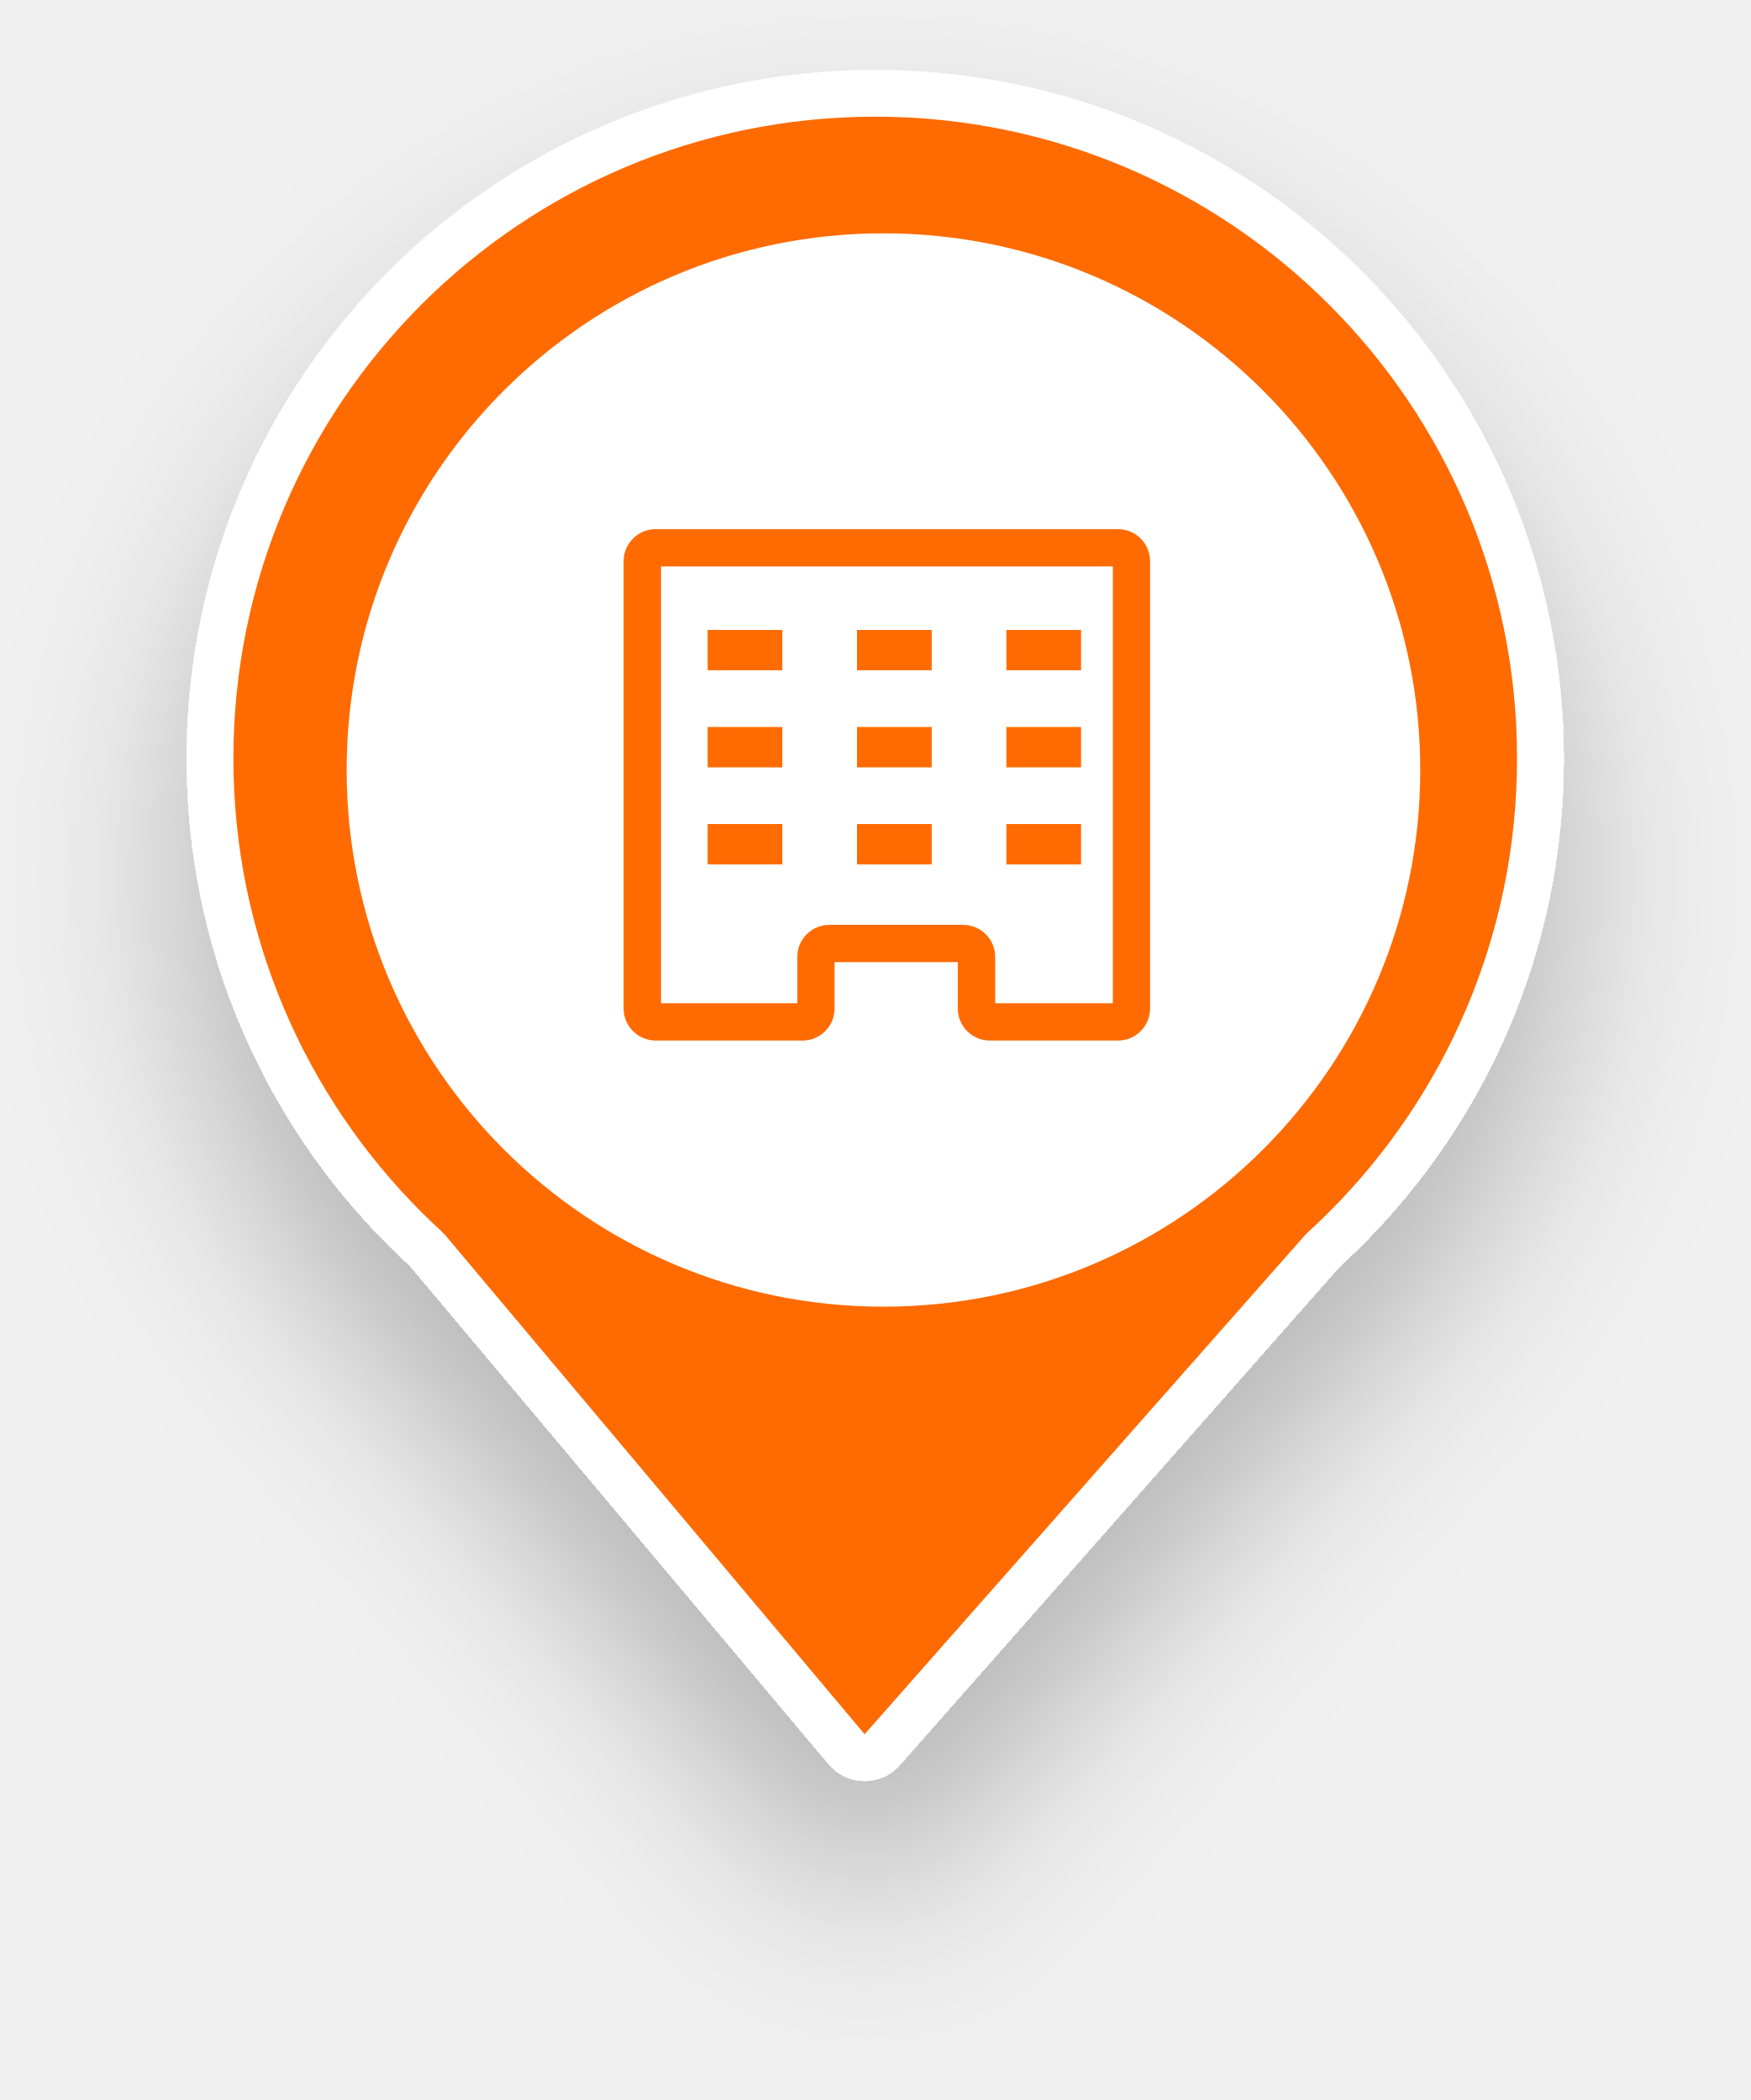
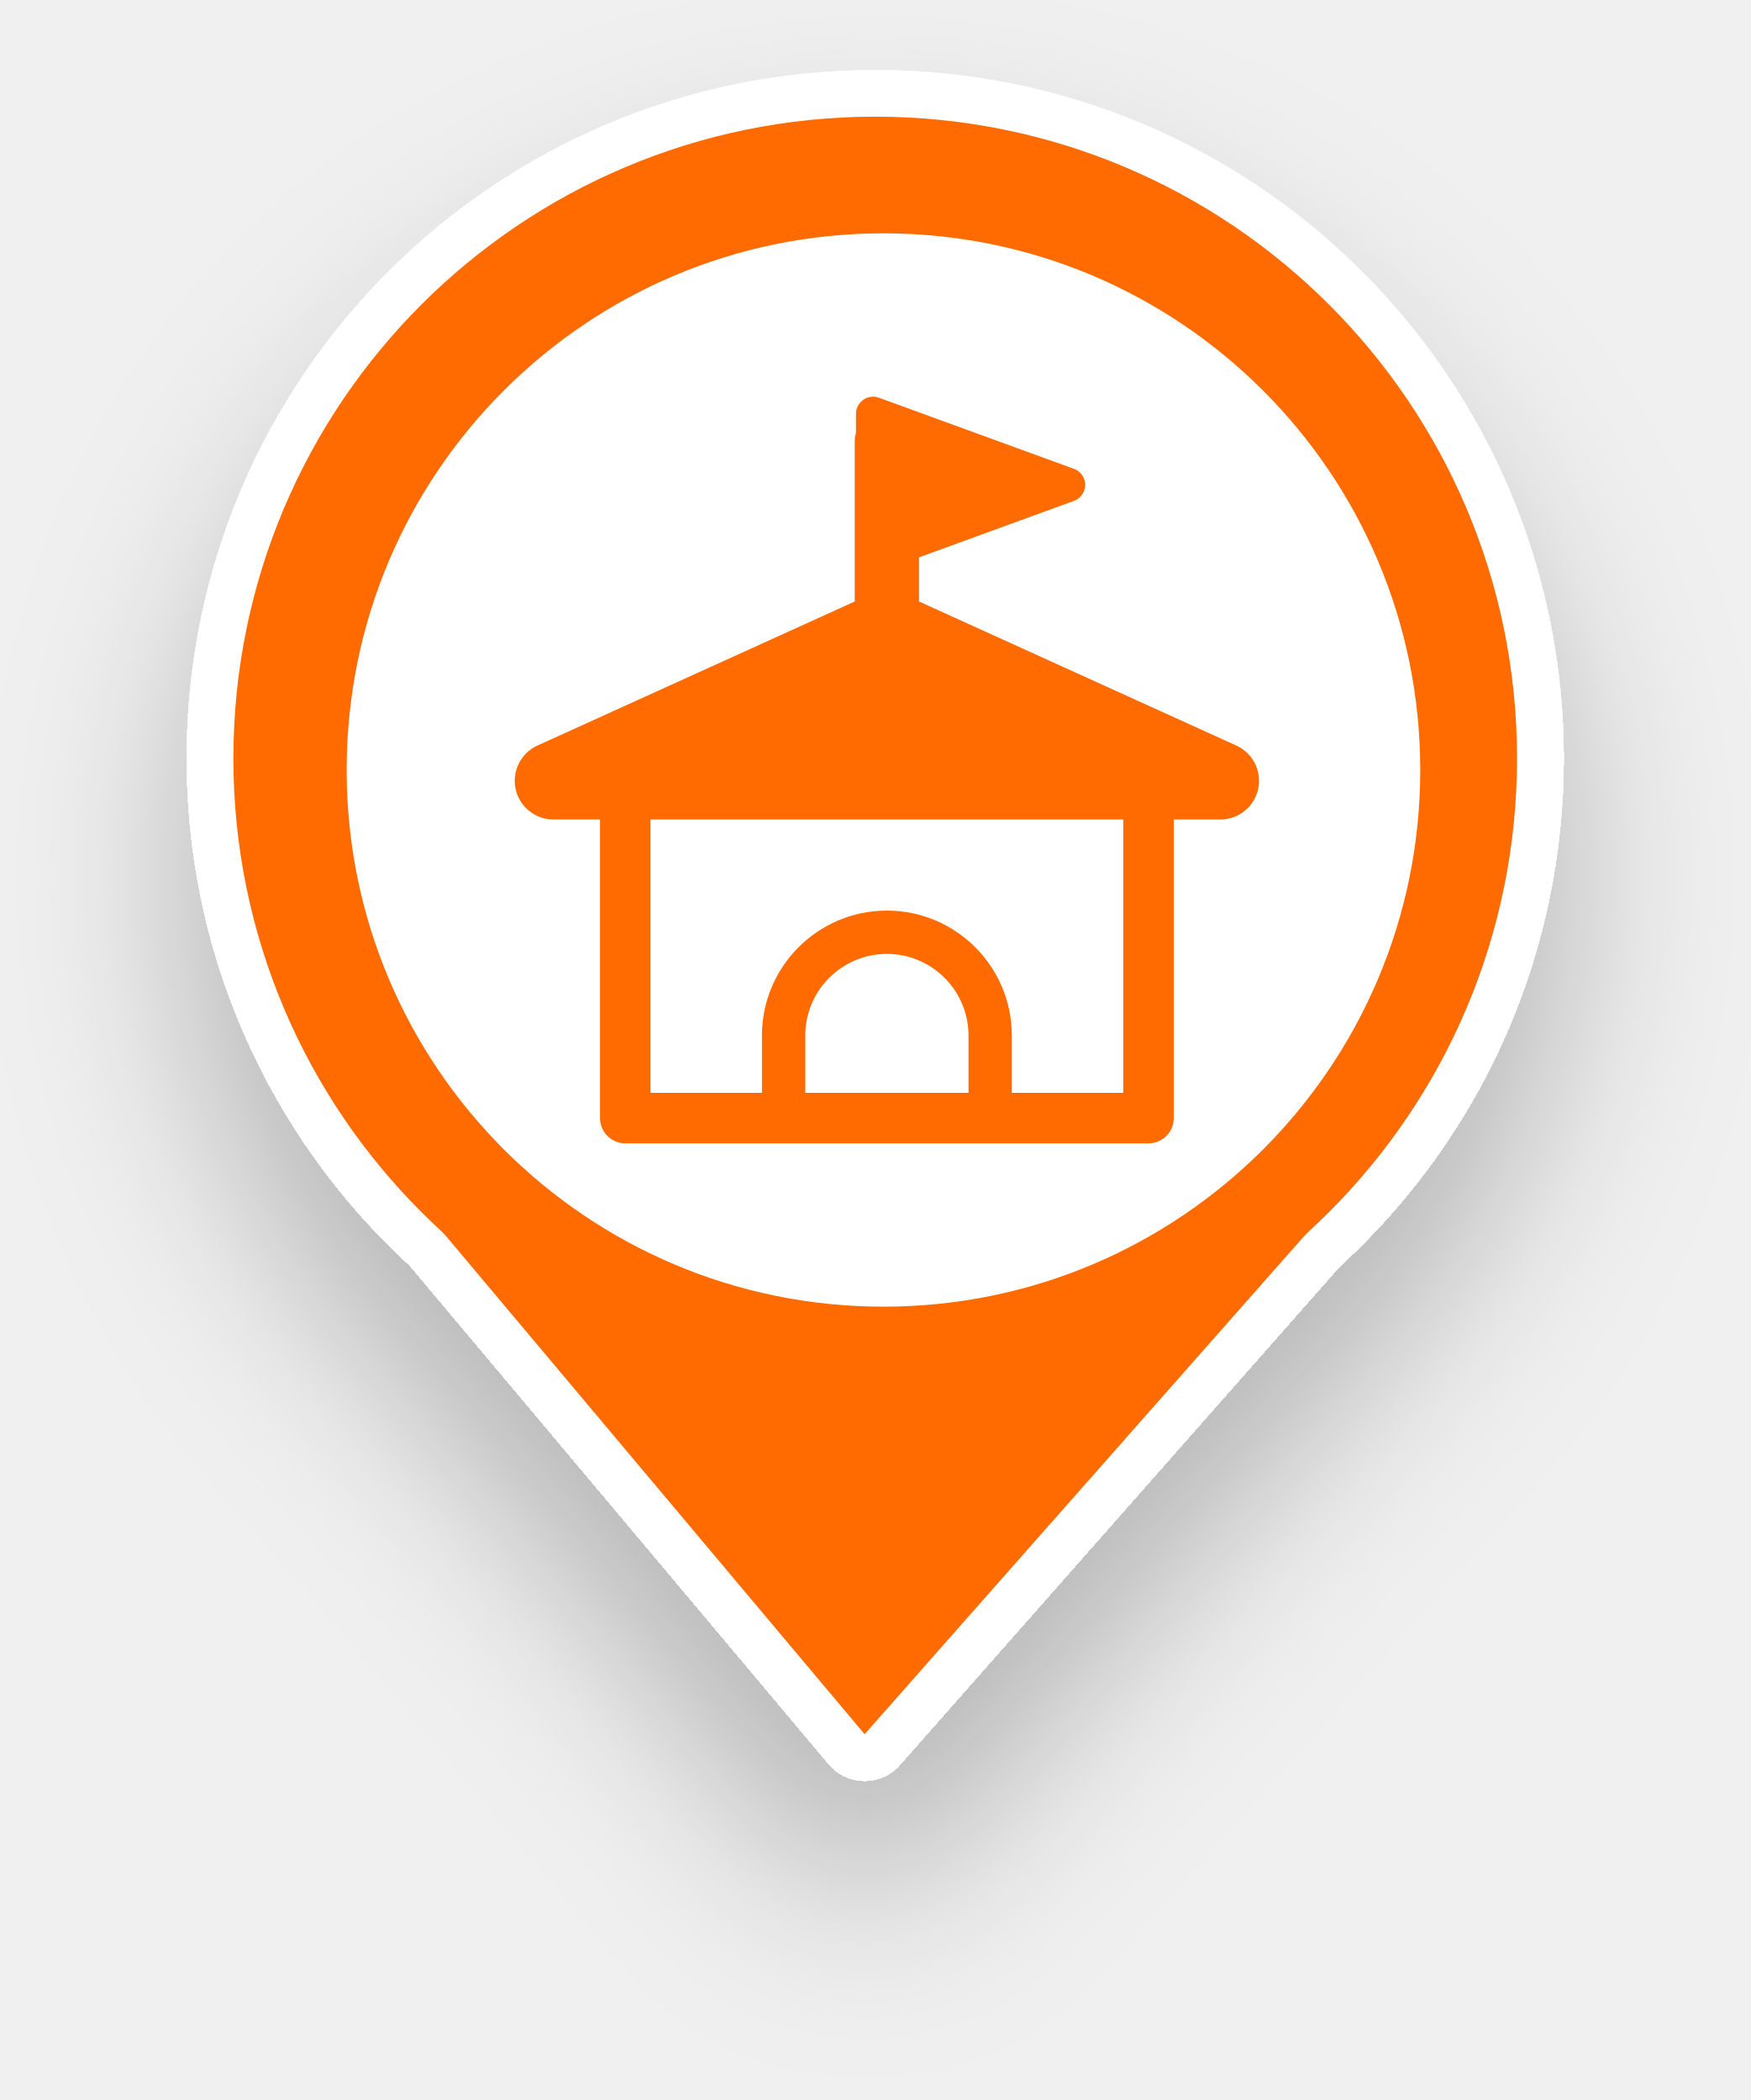
<svg xmlns="http://www.w3.org/2000/svg" width="75" height="90" viewBox="0 0 75 90" fill="none">
  <g filter="url(#filter0_d_420_2079)">
    <path d="M37.046 74.323L18.897 52.721L56.103 52.721L37.046 74.323Z" fill="#008FDF" />
    <path d="M65 32.5C65 47.688 52.688 60 37.5 60C22.312 60 10 47.688 10 32.5C10 17.312 22.312 5 37.5 5C52.688 5 65 17.312 65 32.5Z" fill="white" />
    <path d="M37.046 74.323L18.897 52.721L56.103 52.721L37.046 74.323Z" stroke="white" stroke-width="4" stroke-linejoin="round" />
    <path d="M65 32.5C65 47.688 52.688 60 37.5 60C22.312 60 10 47.688 10 32.5C10 17.312 22.312 5 37.5 5C52.688 5 65 17.312 65 32.5Z" stroke="white" stroke-width="4" stroke-linejoin="round" />
  </g>
  <path d="M37.046 74.324L18.897 52.721L56.103 52.721L37.046 74.324Z" fill="#FF6B00" />
  <path d="M61.909 32.5C61.909 45.981 50.981 56.909 37.5 56.909C24.019 56.909 13.091 45.981 13.091 32.5C13.091 19.019 24.019 8.091 37.5 8.091C50.981 8.091 61.909 19.019 61.909 32.5Z" fill="#FF6B00" stroke="#FF6B00" stroke-width="6.182" />
  <ellipse cx="37.853" cy="33" rx="23" ry="23" fill="white" />
-   <path d="M46.32 35.317H43.12V37.046H46.32V35.317ZM39.92 26.997H36.72V28.726H39.92V26.997ZM46.32 31.157H43.12V32.886H46.32V31.157ZM39.92 31.157H36.72V32.886H39.92V31.157ZM46.32 26.997H43.12V28.726H46.32V26.997ZM33.52 35.317H30.32V37.046H33.52V35.317ZM39.92 35.317H36.72V37.046H39.92V35.317ZM33.52 31.157H30.32V32.886H33.52V31.157ZM47.907 22.677H28.093C27.336 22.677 26.72 23.293 26.72 24.05V43.222C26.72 43.979 27.336 44.595 28.093 44.595H34.386C35.142 44.595 35.758 43.979 35.758 43.222V41.235H41.038V43.222C41.038 43.979 41.654 44.595 42.411 44.595H47.904C48.661 44.595 49.277 43.979 49.277 43.222V24.05C49.277 23.293 48.661 22.677 47.904 22.677H47.907ZM47.68 42.997H42.64V41.01C42.64 40.253 42.024 39.637 41.267 39.637H35.534C34.778 39.637 34.162 40.253 34.162 41.01V42.997H28.322V24.277H47.682V42.997H47.68ZM33.52 26.997H30.32V28.726H33.52V26.997Z" fill="#FF6B00" />
+   <g clip-path="url(#clip0_420_2079)">
+     <path d="M52.974 31.953L39.377 25.778V23.887L46.016 21.466C46.305 21.361 46.496 21.086 46.496 20.779C46.496 20.472 46.303 20.197 46.016 20.093L37.658 17.045C37.434 16.962 37.184 16.995 36.989 17.133C36.794 17.271 36.676 17.493 36.676 17.731V18.533C36.643 18.653 36.623 18.779 36.623 18.911V25.778L23.026 31.953C22.316 32.276 21.927 33.051 22.092 33.814C22.257 34.577 22.932 35.122 23.713 35.122H25.709V47.918C25.709 48.516 26.192 49 26.79 49H49.21C49.807 49 50.291 48.516 50.291 47.918V35.122H52.287C53.068 35.122 53.743 34.577 53.908 33.814C54.073 33.051 53.684 32.276 52.974 31.953ZM41.497 46.837H34.503V44.379C34.503 42.451 36.073 40.882 38 40.882C39.927 40.882 41.497 42.451 41.497 44.379V46.837ZM48.128 46.837H43.353V44.379C43.353 41.427 40.952 39.025 38 39.025C35.048 39.025 32.647 41.427 32.647 44.379V46.837H27.872V35.122H48.128V46.837Z" fill="#FF6B00" />
+   </g>
  <defs>
    <filter id="filter0_d_420_2079" x="0" y="0" width="75" height="89.324" filterUnits="userSpaceOnUse" color-interpolation-filters="sRGB">
      <feFlood flood-opacity="0" result="BackgroundImageFix" />
      <feColorMatrix in="SourceAlpha" type="matrix" values="0 0 0 0 0 0 0 0 0 0 0 0 0 0 0 0 0 0 127 0" result="hardAlpha" />
      <feOffset dy="5" />
      <feGaussianBlur stdDeviation="4" />
      <feComposite in2="hardAlpha" operator="out" />
      <feColorMatrix type="matrix" values="0 0 0 0 0 0 0 0 0 0 0 0 0 0 0 0 0 0 0.25 0" />
      <feBlend mode="normal" in2="BackgroundImageFix" result="effect1_dropShadow_420_2079" />
      <feBlend mode="normal" in="SourceGraphic" in2="effect1_dropShadow_420_2079" result="shape" />
    </filter>
+     <clipPath id="clip0_420_2079">
+       <rect width="32" height="32" fill="white" transform="translate(22 17)" />
+     </clipPath>
  </defs>
</svg>
